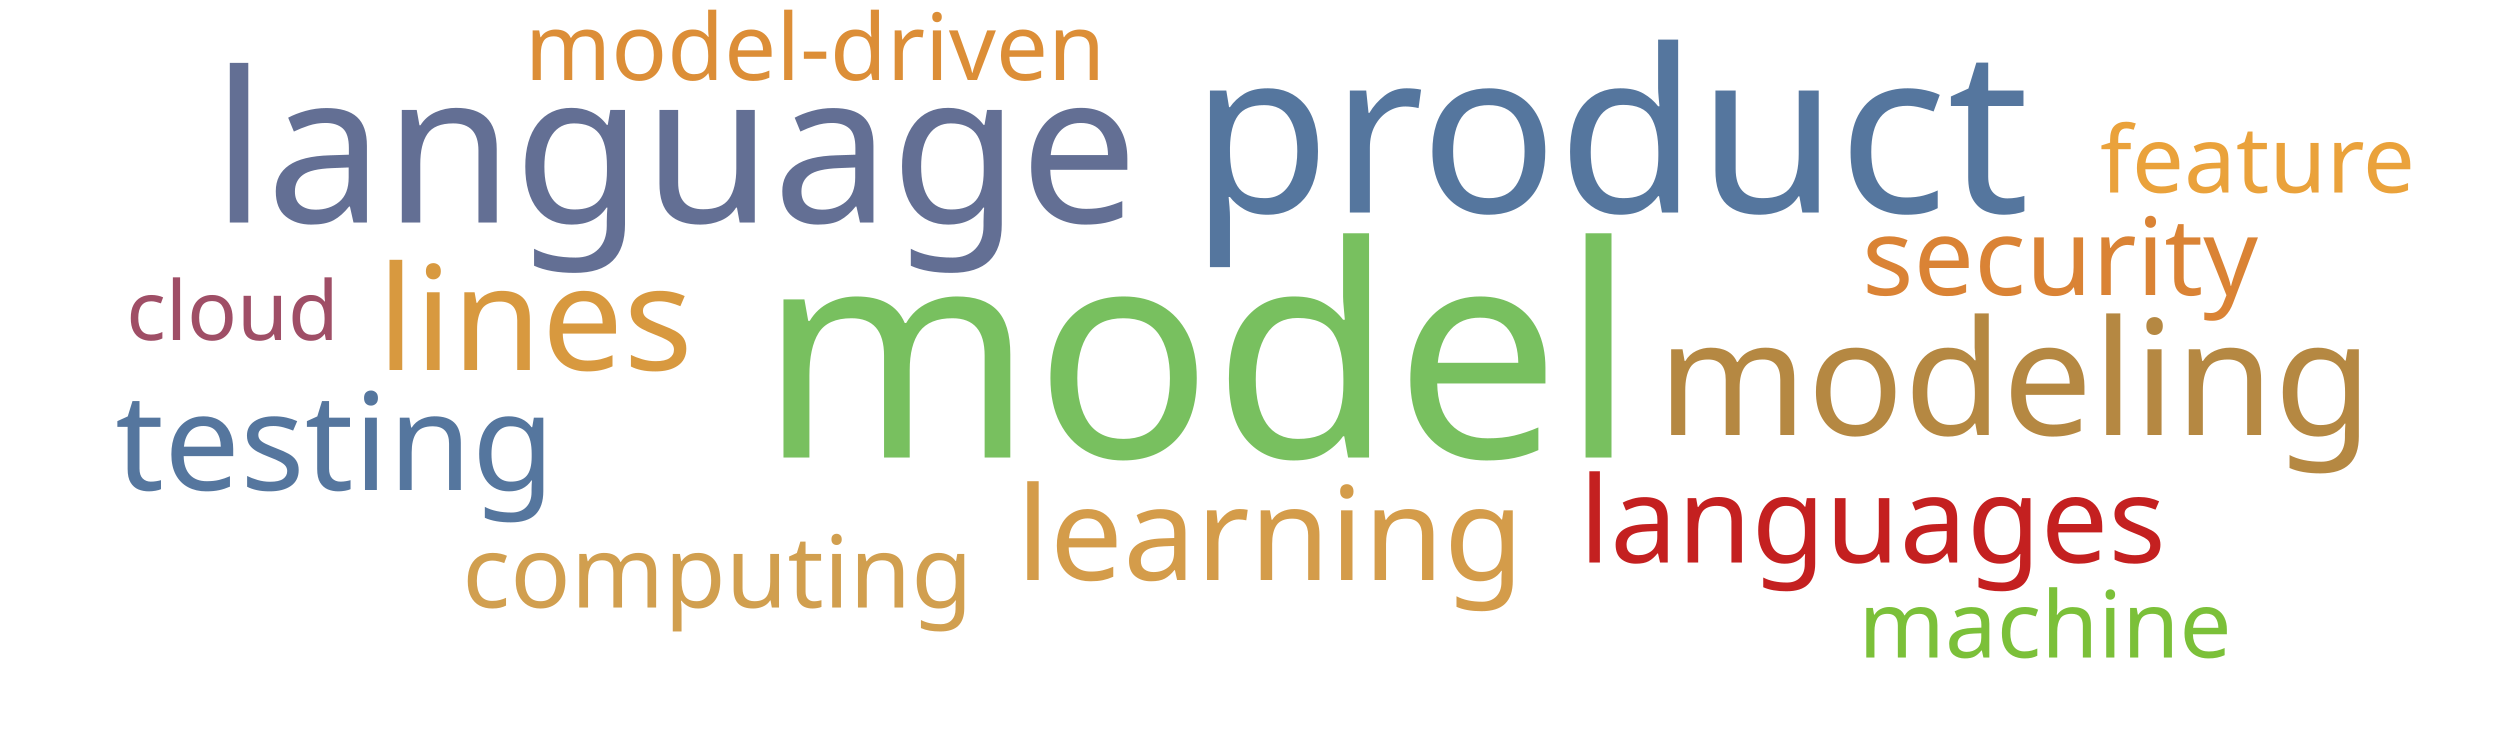
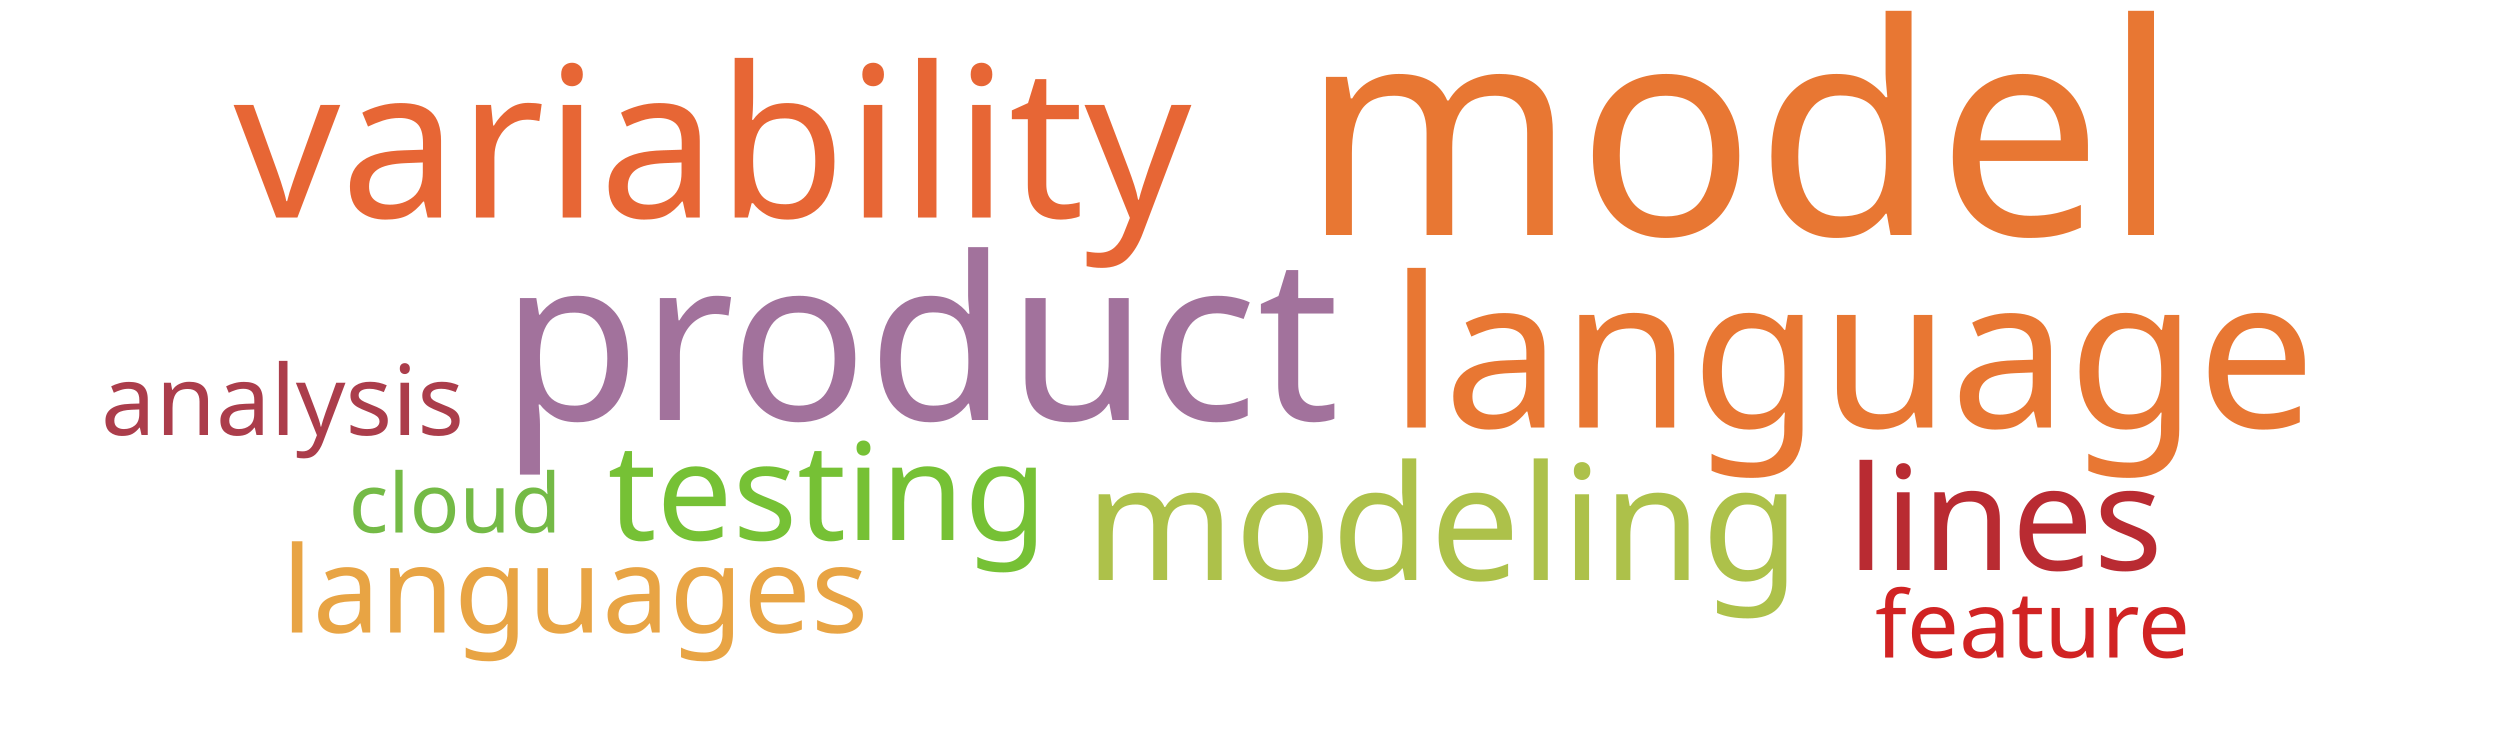
<svg xmlns="http://www.w3.org/2000/svg" width="1000" height="300">
  <g transform="translate(500, 150)">
-     <text text-anchor="middle" style="font-family: Impact; font-size: 118px; fill: #78c05f" transform="translate(-21,33)rotate(0)">model</text>
-     <text text-anchor="middle" style="font-family: Impact; font-size: 91px; fill: #55769e" transform="translate(144,-65)rotate(0)">product</text>
-     <text text-anchor="middle" style="font-family: Impact; font-size: 84px; fill: #636f94" transform="translate(-230,-61)rotate(0)">language</text>
-     <text text-anchor="middle" style="font-family: Impact; font-size: 64px; fill: #b58842" transform="translate(306,24)rotate(0)">modeling</text>
-     <text text-anchor="middle" style="font-family: Impact; font-size: 58px; fill: #d8993f" transform="translate(-286,-2)rotate(0)">lines</text>
-     <text text-anchor="middle" style="font-family: Impact; font-size: 54px; fill: #55769e" transform="translate(-366,46)rotate(0)">testing</text>
-     <text text-anchor="middle" style="font-family: Impact; font-size: 52px; fill: #d49c4a" transform="translate(8,82)rotate(0)">learning</text>
-     <text text-anchor="middle" style="font-family: Impact; font-size: 48px; fill: #c42020" transform="translate(249,75)rotate(0)">languages</text>
-     <text text-anchor="middle" style="font-family: Impact; font-size: 43px; fill: #da8335" transform="translate(324,-32)rotate(0)">security</text>
-     <text text-anchor="middle" style="font-family: Impact; font-size: 40px; fill: #d19f4f" transform="translate(-213,93)rotate(0)">computing</text>
-     <text text-anchor="middle" style="font-family: Impact; font-size: 37px; fill: #dc8e37" transform="translate(-174,-118)rotate(0)">model-driven</text>
-     <text text-anchor="middle" style="font-family: Impact; font-size: 37px; fill: #7bc039" transform="translate(318,113)rotate(0)">machine</text>
-     <text text-anchor="middle" style="font-family: Impact; font-size: 37px; fill: #eaa23b" transform="translate(403,-73)rotate(0)">feature</text>
-     <text text-anchor="middle" style="font-family: Impact; font-size: 33px; fill: #9f4e66" transform="translate(-407,-14)rotate(0)">cloud</text>
+     <text text-anchor="middle" style="font-family: Impact; font-size: 118px; fill: #e87733" transform="translate(196,-56)rotate(0)">model</text>
+     <text text-anchor="middle" style="font-family: Impact; font-size: 91px; fill: #a2729c" transform="translate(-132,18)rotate(0)">product</text>
+     <text text-anchor="middle" style="font-family: Impact; font-size: 84px; fill: #e87733" transform="translate(241,21)rotate(0)">language</text>
+     <text text-anchor="middle" style="font-family: Impact; font-size: 84px; fill: #e76635" transform="translate(-215,-63)rotate(0)">variability</text>
+     <text text-anchor="middle" style="font-family: Impact; font-size: 64px; fill: #adc14a" transform="translate(77,82)rotate(0)">modeling</text>
+     <text text-anchor="middle" style="font-family: Impact; font-size: 58px; fill: #b92b32" transform="translate(302,78)rotate(0)">lines</text>
+     <text text-anchor="middle" style="font-family: Impact; font-size: 54px; fill: #76c135" transform="translate(-169,66)rotate(0)">testing</text>
+     <text text-anchor="middle" style="font-family: Impact; font-size: 48px; fill: #e8a444" transform="translate(-270,103)rotate(0)">languages</text>
+     <text text-anchor="middle" style="font-family: Impact; font-size: 39px; fill: #ab3d4b" transform="translate(-387,24)rotate(0)">analysis</text>
+     <text text-anchor="middle" style="font-family: Impact; font-size: 37px; fill: #d12323" transform="translate(313,113)rotate(0)">feature</text>
+     <text text-anchor="middle" style="font-family: Impact; font-size: 33px; fill: #74ba46" transform="translate(-318,63)rotate(0)">cloud</text>
  </g>
</svg>
